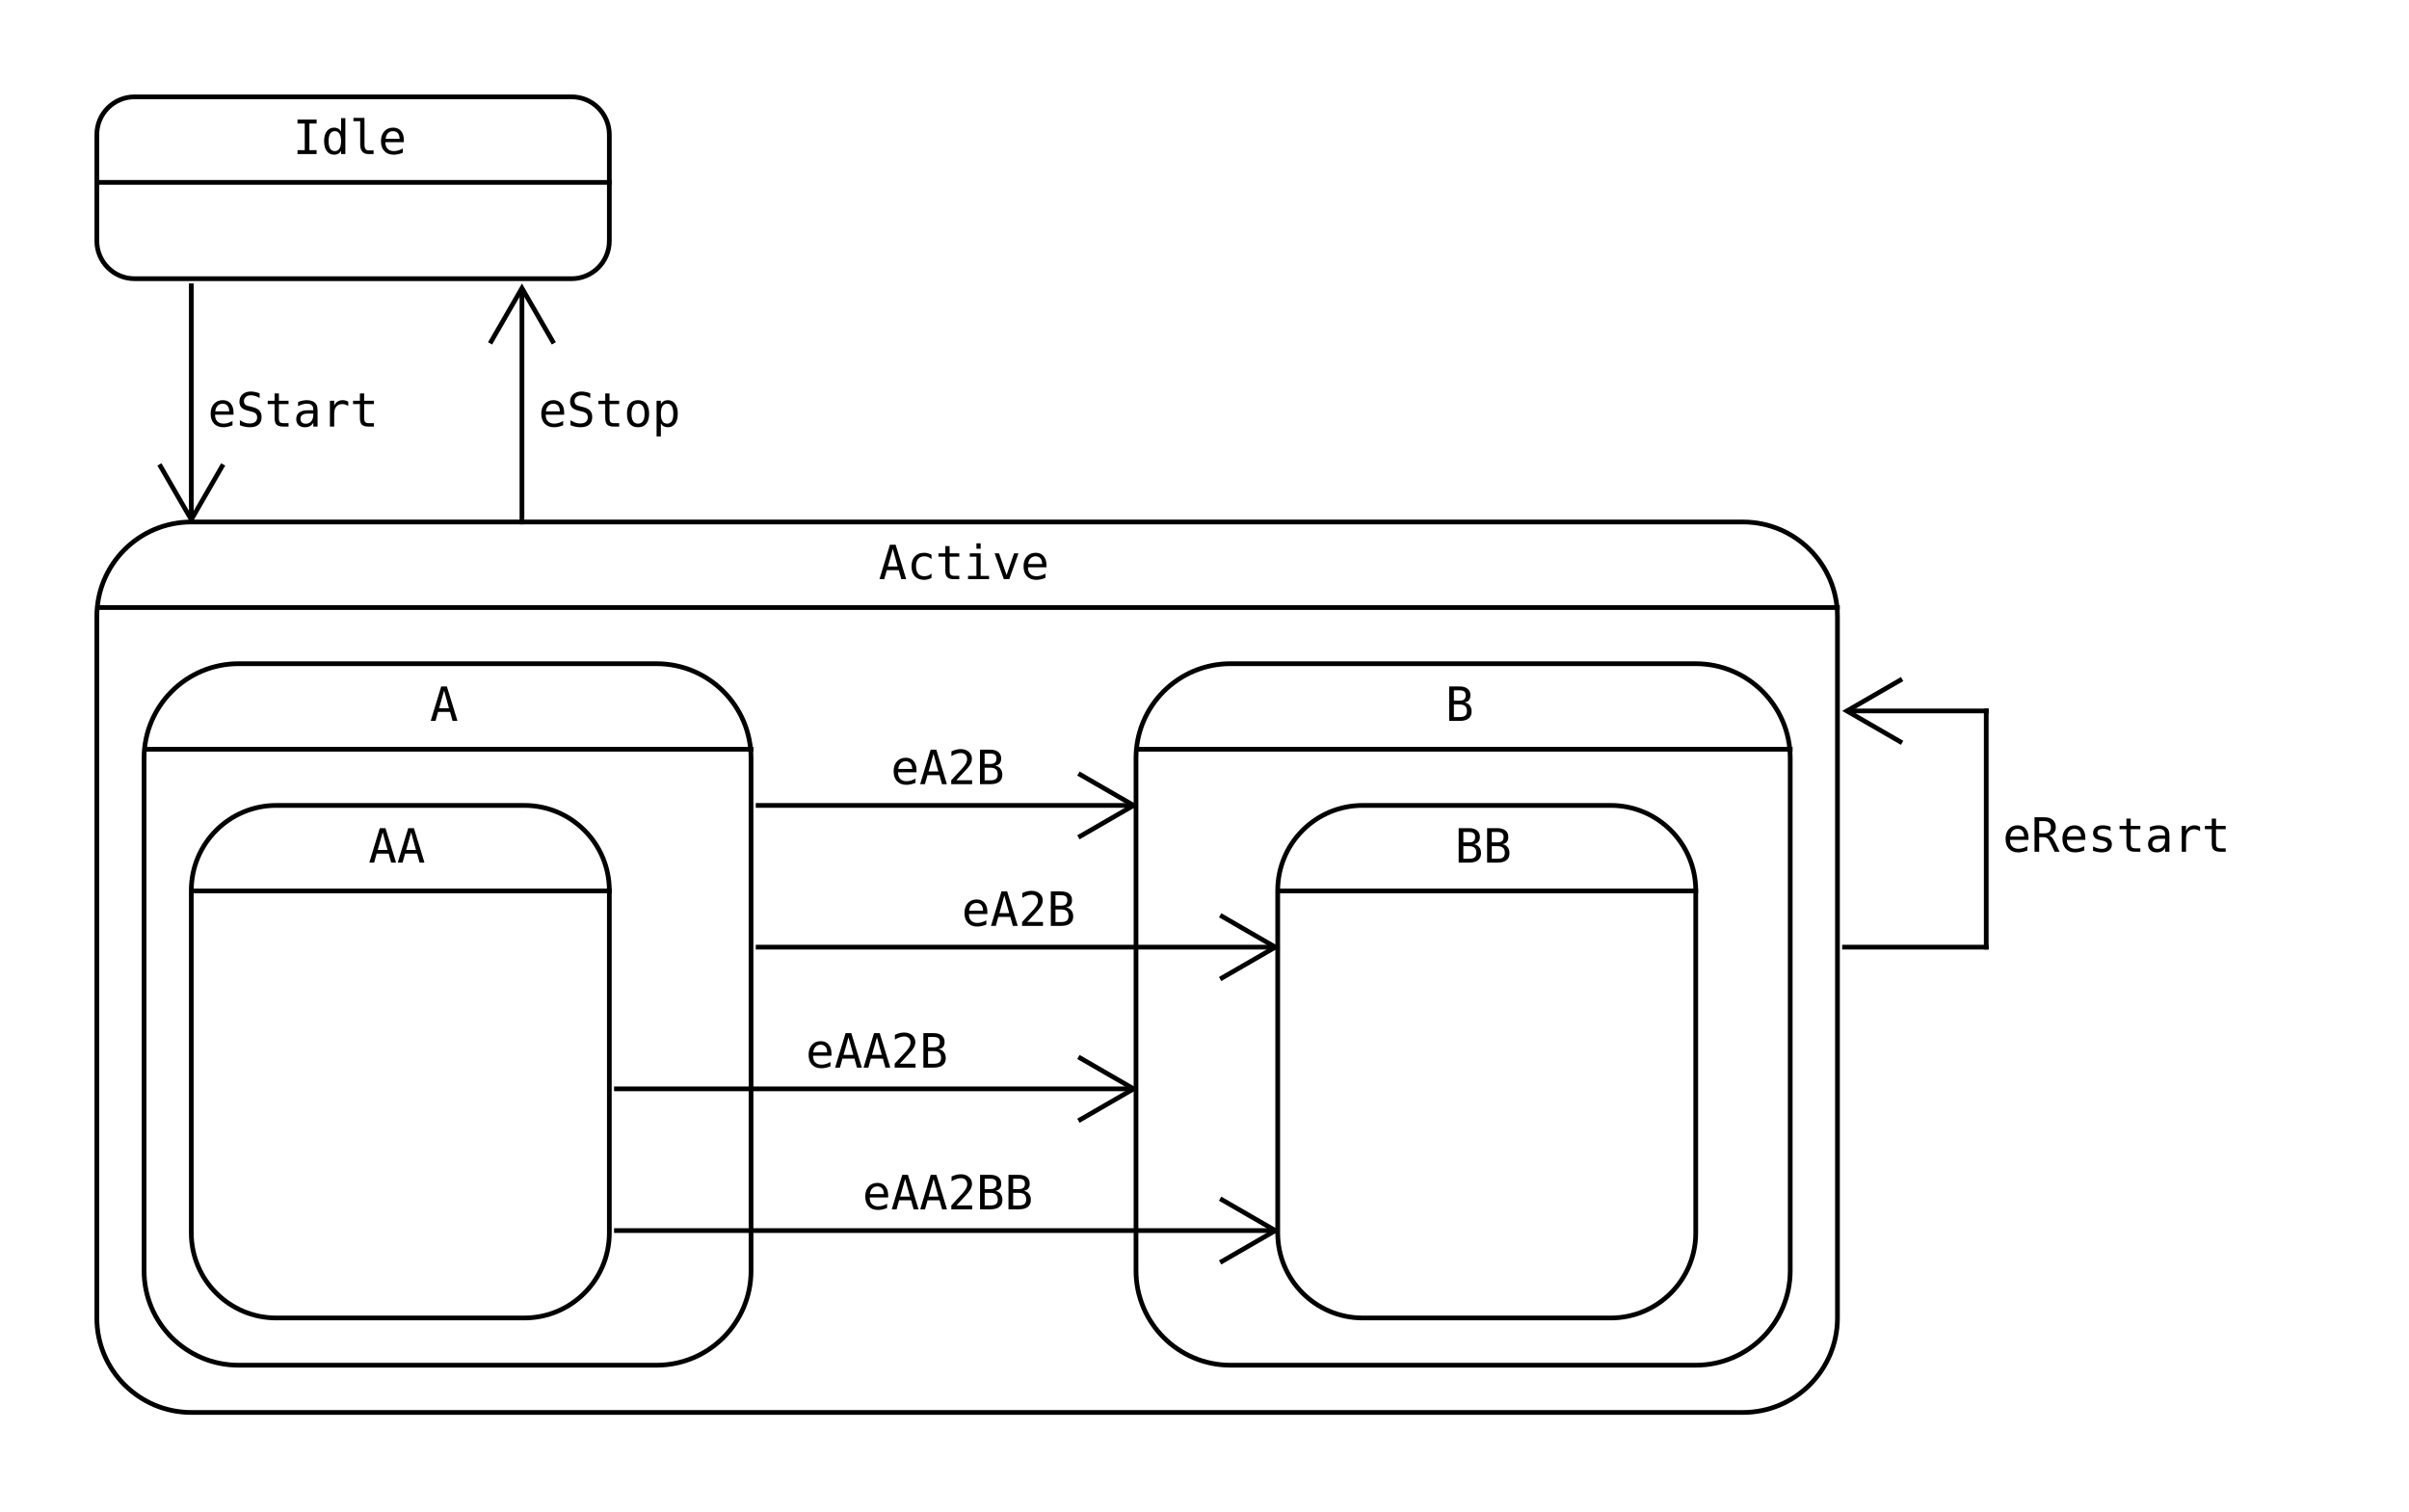
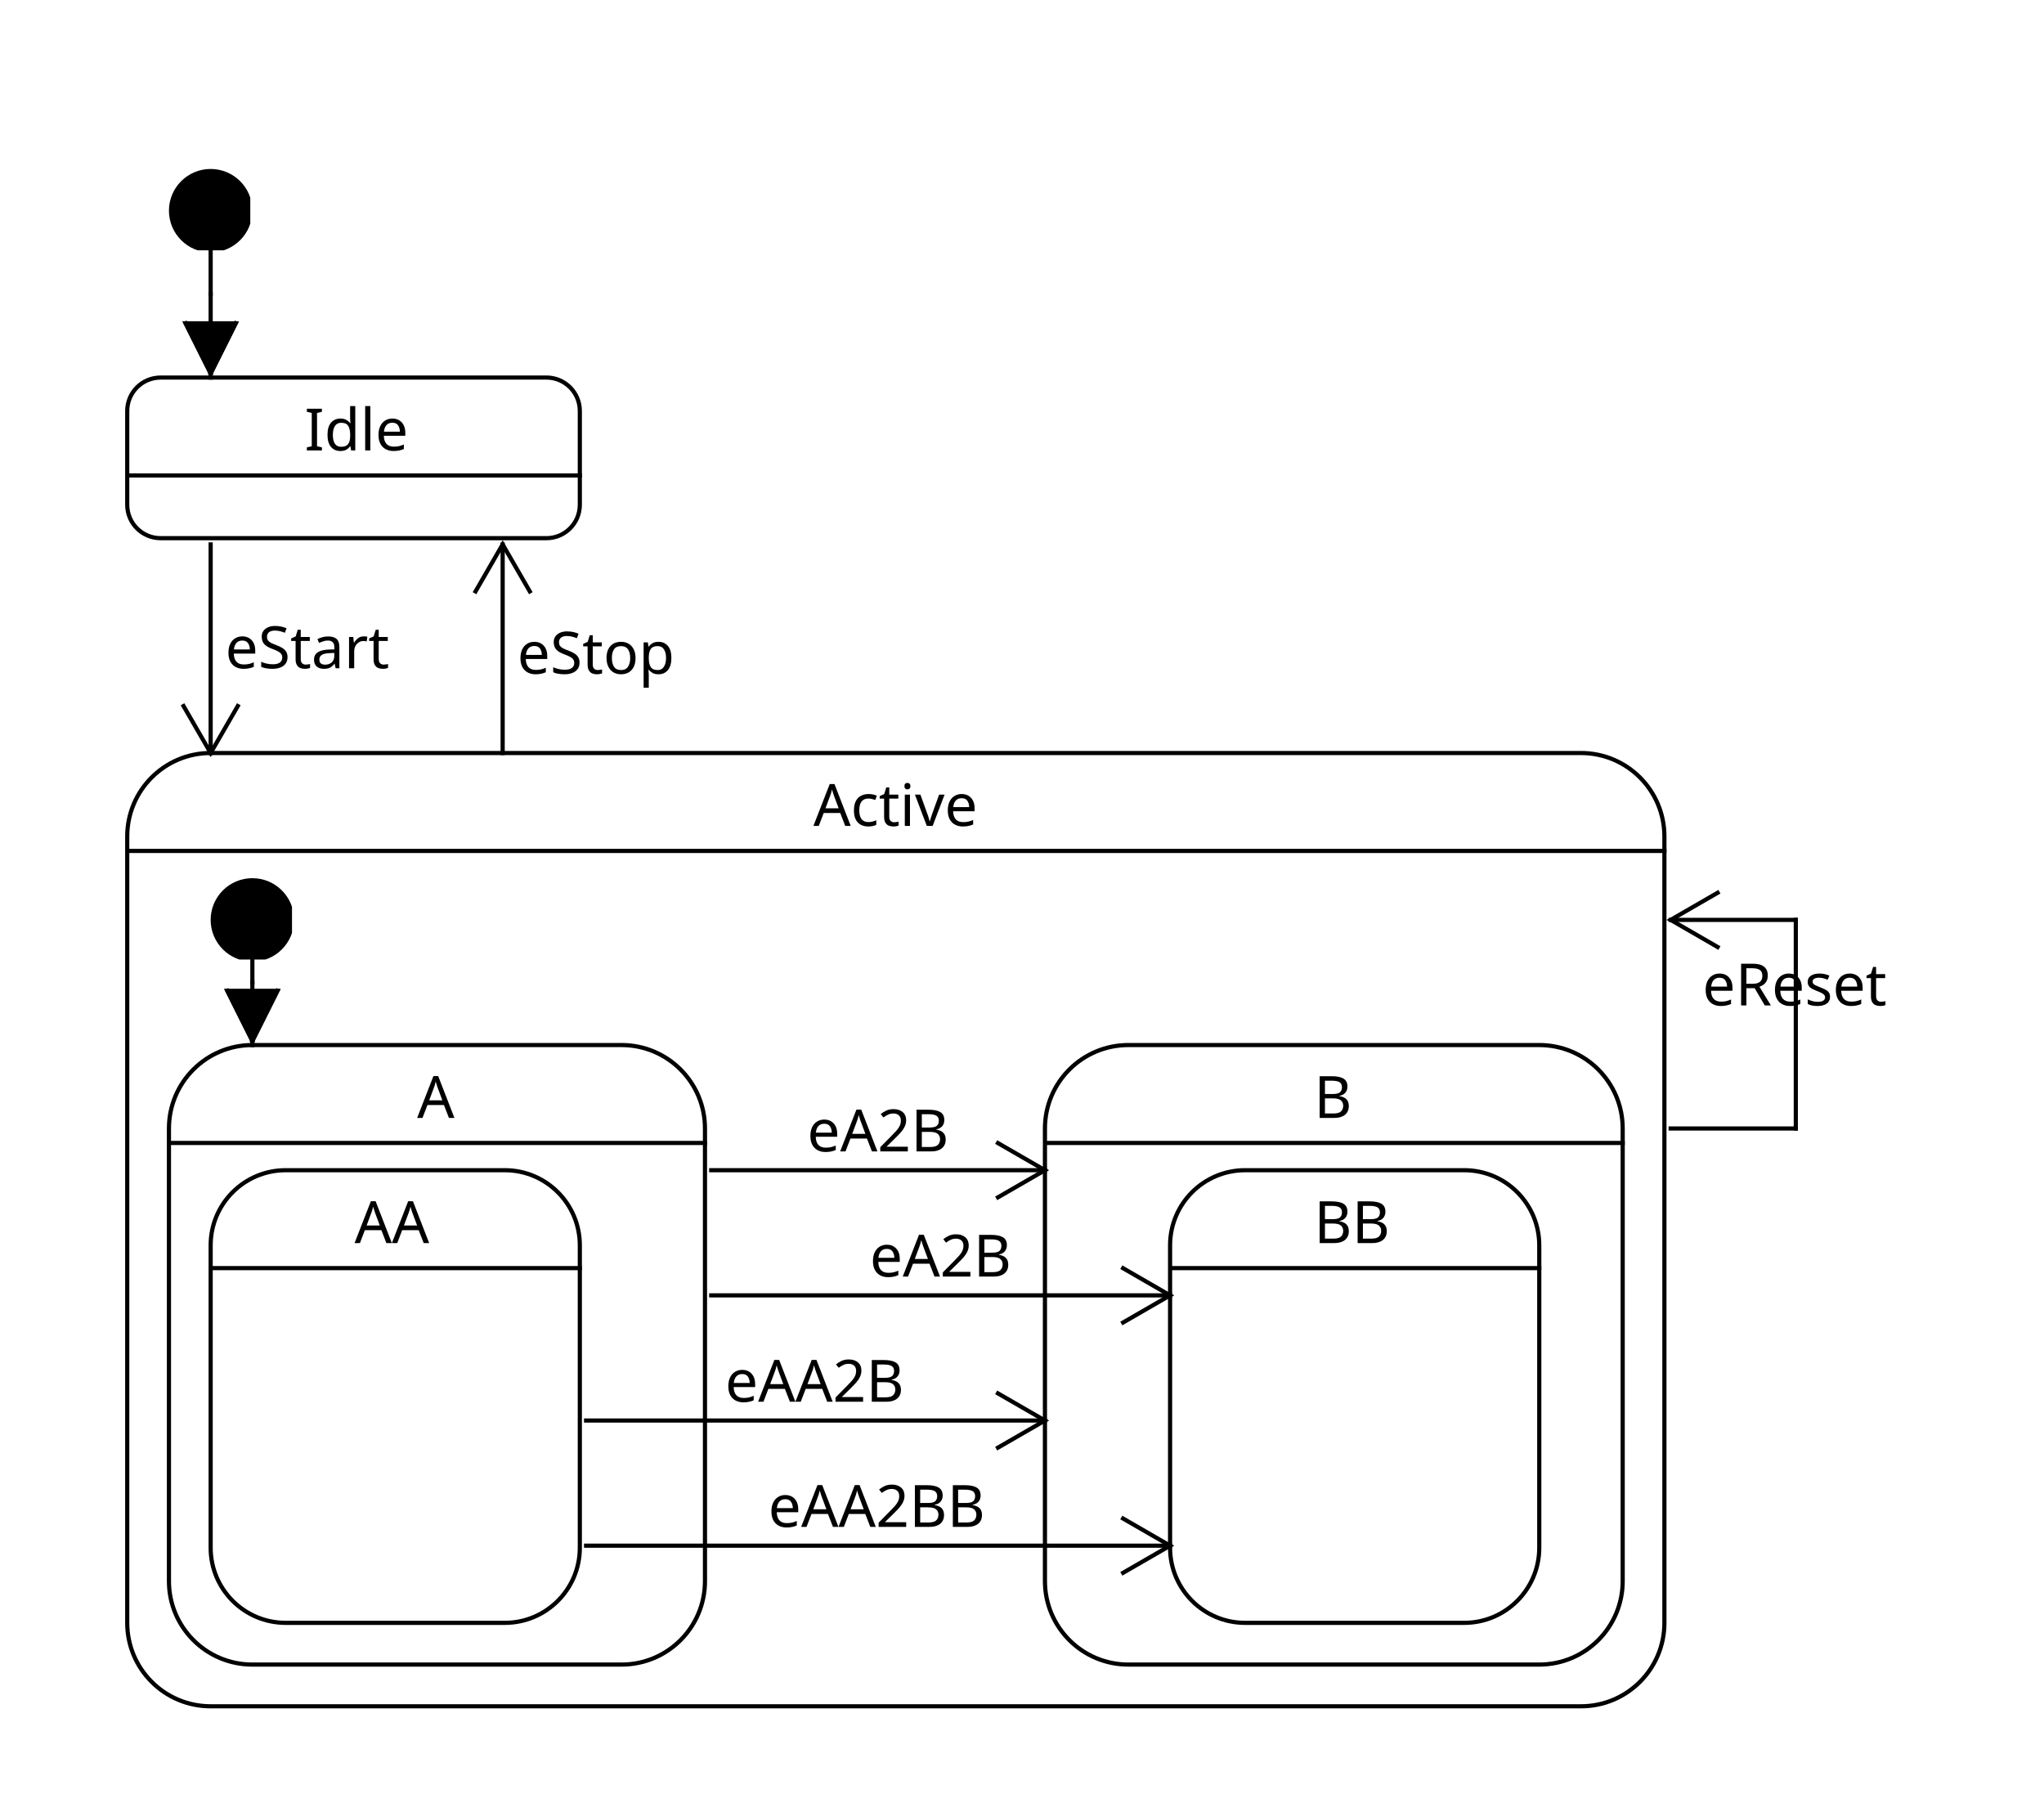
- <svg xmlns="http://www.w3.org/2000/svg" fill-opacity="1" color-rendering="auto" color-interpolation="auto" text-rendering="auto" stroke="black" stroke-linecap="square" width="510" stroke-miterlimit="10" shape-rendering="auto" stroke-opacity="1" fill="black" stroke-dasharray="none" font-weight="normal" stroke-width="1" viewBox="0 0 510 320" height="320" font-family="'Dialog'" font-style="normal" stroke-linejoin="miter" font-size="12px" stroke-dashoffset="0" image-rendering="auto">
+ <svg xmlns="http://www.w3.org/2000/svg" fill-opacity="1" color-rendering="auto" color-interpolation="auto" text-rendering="auto" stroke="black" stroke-linecap="square" width="490" stroke-miterlimit="10" shape-rendering="auto" stroke-opacity="1" fill="black" stroke-dasharray="none" font-weight="normal" stroke-width="1" viewBox="-20 -20 490 430" height="430" font-family="'Dialog'" font-style="normal" stroke-linejoin="miter" font-size="12" stroke-dashoffset="0" image-rendering="auto">
  <defs id="genericDefs" />
  <g>
    <defs id="defs1">
      <clipPath clipPathUnits="userSpaceOnUse" id="clipPath1">
        <path d="M0 0 L2147483647 0 L2147483647 2147483647 L0 2147483647 L0 0 Z" />
      </clipPath>
      <clipPath clipPathUnits="userSpaceOnUse" id="clipPath2">
+         <path d="M0 0 L0 20 L20 20 L20 0 Z" />
+       </clipPath>
+       <clipPath clipPathUnits="userSpaceOnUse" id="clipPath3">
+         <path d="M-0.5 -0.5 L-0.5 19.5 L19.5 19.5 L19.5 -0.5 Z" />
+       </clipPath>
+       <clipPath clipPathUnits="userSpaceOnUse" id="clipPath4">
        <path d="M0 0 L0 110 L90 110 L90 0 Z" />
      </clipPath>
-       <clipPath clipPathUnits="userSpaceOnUse" id="clipPath3">
+       <clipPath clipPathUnits="userSpaceOnUse" id="clipPath5">
        <path d="M0 0 L0 150 L140 150 L140 0 Z" />
      </clipPath>
-       <clipPath clipPathUnits="userSpaceOnUse" id="clipPath4">
+       <clipPath clipPathUnits="userSpaceOnUse" id="clipPath6">
        <path d="M0 0 L0 150 L130 150 L130 0 Z" />
      </clipPath>
-       <clipPath clipPathUnits="userSpaceOnUse" id="clipPath5">
-         <path d="M0 0 L0 190 L370 190 L370 0 Z" />
+       <clipPath clipPathUnits="userSpaceOnUse" id="clipPath7">
+         <path d="M0 0 L0 230 L370 230 L370 0 Z" />
      </clipPath>
-       <clipPath clipPathUnits="userSpaceOnUse" id="clipPath6">
+       <clipPath clipPathUnits="userSpaceOnUse" id="clipPath8">
        <path d="M0 0 L0 40 L110 40 L110 0 Z" />
      </clipPath>
-       <clipPath clipPathUnits="userSpaceOnUse" id="clipPath7">
+       <clipPath clipPathUnits="userSpaceOnUse" id="clipPath9">
+         <path d="M0 0 L0 80 L50 80 L50 0 Z" />
+       </clipPath>
+       <clipPath clipPathUnits="userSpaceOnUse" id="clipPath10">
+         <path d="M-0.5 -0.5 L-0.5 79.5 L49.5 79.5 L49.5 -0.5 Z" />
+       </clipPath>
+       <clipPath clipPathUnits="userSpaceOnUse" id="clipPath11">
+         <path d="M0 0 L0 90 L50 90 L50 0 Z" />
+       </clipPath>
+       <clipPath clipPathUnits="userSpaceOnUse" id="clipPath12">
+         <path d="M-0.5 -0.5 L-0.5 89.5 L49.5 89.5 L49.5 -0.5 Z" />
+       </clipPath>
+       <clipPath clipPathUnits="userSpaceOnUse" id="clipPath13">
        <path d="M0 0 L0 40 L170 40 L170 0 Z" />
      </clipPath>
-       <clipPath clipPathUnits="userSpaceOnUse" id="clipPath8">
+       <clipPath clipPathUnits="userSpaceOnUse" id="clipPath14">
        <path d="M0 0 L0 40 L140 40 L140 0 Z" />
      </clipPath>
-       <clipPath clipPathUnits="userSpaceOnUse" id="clipPath9">
-         <path d="M0 0 L0 80 L110 80 L110 0 Z" />
+       <clipPath clipPathUnits="userSpaceOnUse" id="clipPath15">
+         <path d="M0 0 L0 80 L80 80 L80 0 Z" />
      </clipPath>
-       <clipPath clipPathUnits="userSpaceOnUse" id="clipPath10">
+       <clipPath clipPathUnits="userSpaceOnUse" id="clipPath16">
        <path d="M0 0 L0 80 L60 80 L60 0 Z" />
      </clipPath>
+       <clipPath clipPathUnits="userSpaceOnUse" id="clipPath17">
+         <path d="M0 0 L0 80 L70 80 L70 0 Z" />
+       </clipPath>
    </defs>
-     <g fill="rgb(255,255,255)" fill-opacity="0" transform="translate(270,170)" stroke-opacity="0" stroke="rgb(255,255,255)">
-       <rect x="0.5" y="0.5" clip-path="url(#clipPath2)" width="88.5" rx="18" ry="18" height="108.5" stroke="none" />
+     <g font-family="sans-serif" font-size="14" transform="translate(30.5,190.5)">
+       <circle r="10" clip-path="url(#clipPath3)" cx="10" cy="10" stroke="none" />
    </g>
-     <g transform="translate(270,170)">
-       <rect x="0.5" y="0.5" clip-path="url(#clipPath2)" fill="none" width="88.5" rx="18" ry="18" height="108.5" />
-       <text x="38" font-size="10px" y="12.609" clip-path="url(#clipPath2)" font-family="monospace" stroke="none" xml:space="preserve">BB</text>
-       <path fill="none" d="M1 18.609 L89 18.609" clip-path="url(#clipPath2)" />
+     <g font-family="sans-serif" font-size="14" transform="translate(20.5,20.5)">
+       <circle r="10" clip-path="url(#clipPath3)" cx="10" cy="10" stroke="none" />
    </g>
-     <g fill="rgb(255,255,255)" fill-opacity="0" transform="translate(40,170)" stroke-opacity="0" stroke="rgb(255,255,255)">
-       <rect x="0.5" y="0.5" clip-path="url(#clipPath2)" width="88.5" rx="18" ry="18" height="108.5" stroke="none" />
+     <g fill="rgb(255,255,255)" fill-opacity="0" transform="translate(260,260)" stroke-opacity="0" stroke="rgb(255,255,255)">
+       <rect x="0.5" y="0.5" clip-path="url(#clipPath4)" width="88.5" rx="18" ry="18" height="108.5" stroke="none" />
    </g>
-     <g transform="translate(40,170)">
-       <rect x="0.5" y="0.5" clip-path="url(#clipPath2)" fill="none" width="88.5" rx="18" ry="18" height="108.5" />
-       <text x="38" font-size="10px" y="12.609" clip-path="url(#clipPath2)" font-family="monospace" stroke="none" xml:space="preserve">AA</text>
-       <path fill="none" d="M1 18.609 L89 18.609" clip-path="url(#clipPath2)" />
+     <g transform="translate(260,260)">
+       <rect x="0.5" y="0.5" clip-path="url(#clipPath4)" fill="none" width="88.5" rx="18" ry="18" height="108.5" />
+       <text x="35" font-size="14" y="17.969" clip-path="url(#clipPath4)" font-family="sans-serif" stroke="none" xml:space="preserve">BB</text>
+       <path fill="none" d="M1 23.969 L89 23.969" clip-path="url(#clipPath4)" />
    </g>
-     <g fill="rgb(255,255,255)" fill-opacity="0" transform="translate(240,140)" stroke-opacity="0" stroke="rgb(255,255,255)">
-       <rect x="0.5" y="0.5" clip-path="url(#clipPath3)" width="138.5" rx="20" ry="20" height="148.5" stroke="none" />
+     <g fill="rgb(255,255,255)" fill-opacity="0" transform="translate(30,260)" stroke-opacity="0" stroke="rgb(255,255,255)">
+       <rect x="0.5" y="0.5" clip-path="url(#clipPath4)" width="88.5" rx="18" ry="18" height="108.5" stroke="none" />
    </g>
-     <g transform="translate(240,140)">
-       <rect x="0.5" y="0.5" clip-path="url(#clipPath3)" fill="none" width="138.5" rx="20" ry="20" height="148.5" />
-       <text x="66" font-size="10px" y="12.609" clip-path="url(#clipPath3)" font-family="monospace" stroke="none" xml:space="preserve">B</text>
-       <path fill="none" d="M1 18.609 L139 18.609" clip-path="url(#clipPath3)" />
+     <g transform="translate(30,260)">
+       <rect x="0.5" y="0.5" clip-path="url(#clipPath4)" fill="none" width="88.5" rx="18" ry="18" height="108.5" />
+       <text x="35" font-size="14" y="17.969" clip-path="url(#clipPath4)" font-family="sans-serif" stroke="none" xml:space="preserve">AA</text>
+       <path fill="none" d="M1 23.969 L89 23.969" clip-path="url(#clipPath4)" />
    </g>
-     <g fill="rgb(255,255,255)" fill-opacity="0" transform="translate(30,140)" stroke-opacity="0" stroke="rgb(255,255,255)">
-       <rect x="0.5" y="0.5" clip-path="url(#clipPath4)" width="128.5" rx="20" ry="20" height="148.5" stroke="none" />
+     <g fill="rgb(255,255,255)" fill-opacity="0" transform="translate(230,230)" stroke-opacity="0" stroke="rgb(255,255,255)">
+       <rect x="0.5" y="0.5" clip-path="url(#clipPath5)" width="138.5" rx="20" ry="20" height="148.5" stroke="none" />
    </g>
-     <g transform="translate(30,140)">
-       <rect x="0.5" y="0.5" clip-path="url(#clipPath4)" fill="none" width="128.5" rx="20" ry="20" height="148.5" />
-       <text x="61" font-size="10px" y="12.609" clip-path="url(#clipPath4)" font-family="monospace" stroke="none" xml:space="preserve">A</text>
-       <path fill="none" d="M1 18.609 L129 18.609" clip-path="url(#clipPath4)" />
+     <g transform="translate(230,230)">
+       <rect x="0.5" y="0.5" clip-path="url(#clipPath5)" fill="none" width="138.5" rx="20" ry="20" height="148.5" />
+       <text x="65" font-size="14" y="17.969" clip-path="url(#clipPath5)" font-family="sans-serif" stroke="none" xml:space="preserve">B</text>
+       <path fill="none" d="M1 23.969 L139 23.969" clip-path="url(#clipPath5)" />
    </g>
-     <g fill="rgb(255,255,255)" fill-opacity="0" transform="translate(20,110)" stroke-opacity="0" stroke="rgb(255,255,255)">
-       <rect x="0.5" y="0.5" clip-path="url(#clipPath5)" width="368.5" rx="20" ry="20" height="188.5" stroke="none" />
+     <g fill="rgb(255,255,255)" fill-opacity="0" transform="translate(20,230)" stroke-opacity="0" stroke="rgb(255,255,255)">
+       <rect x="0.5" y="0.5" clip-path="url(#clipPath6)" width="128.5" rx="20" ry="20" height="148.5" stroke="none" />
    </g>
-     <g transform="translate(20,110)">
-       <rect x="0.5" y="0.5" clip-path="url(#clipPath5)" fill="none" width="368.5" rx="20" ry="20" height="188.5" />
-       <text x="166" font-size="10px" y="12.609" clip-path="url(#clipPath5)" font-family="monospace" stroke="none" xml:space="preserve">Active</text>
-       <path fill="none" d="M1 18.609 L369 18.609" clip-path="url(#clipPath5)" />
+     <g transform="translate(20,230)">
+       <rect x="0.5" y="0.5" clip-path="url(#clipPath6)" fill="none" width="128.5" rx="20" ry="20" height="148.5" />
+       <text x="60" font-size="14" y="17.969" clip-path="url(#clipPath6)" font-family="sans-serif" stroke="none" xml:space="preserve">A</text>
+       <path fill="none" d="M1 23.969 L129 23.969" clip-path="url(#clipPath6)" />
    </g>
-     <g fill="rgb(255,255,255)" fill-opacity="0" transform="translate(20,20)" stroke-opacity="0" stroke="rgb(255,255,255)">
-       <rect x="0.5" y="0.5" clip-path="url(#clipPath6)" width="108.5" rx="8" ry="8" height="38.5" stroke="none" />
+     <g fill="rgb(255,255,255)" fill-opacity="0" transform="translate(10,160)" stroke-opacity="0" stroke="rgb(255,255,255)">
+       <rect x="0.5" y="0.5" clip-path="url(#clipPath7)" width="368.5" rx="20" ry="20" height="228.5" stroke="none" />
    </g>
-     <g transform="translate(20,20)">
-       <rect x="0.5" y="0.5" clip-path="url(#clipPath6)" fill="none" width="108.5" rx="8" ry="8" height="38.5" />
-       <text x="42" font-size="10px" y="12.609" clip-path="url(#clipPath6)" font-family="monospace" stroke="none" xml:space="preserve">Idle</text>
-       <path fill="none" d="M1 18.609 L109 18.609" clip-path="url(#clipPath6)" />
+     <g transform="translate(10,160)">
+       <rect x="0.5" y="0.5" clip-path="url(#clipPath7)" fill="none" width="368.5" rx="20" ry="20" height="228.5" />
+       <text x="165" font-size="14" y="17.969" clip-path="url(#clipPath7)" font-family="sans-serif" stroke="none" xml:space="preserve">Active</text>
+       <path fill="none" d="M1 23.969 L369 23.969" clip-path="url(#clipPath7)" />
    </g>
-     <g transform="translate(120,240)">
-       <path fill="none" d="M10.5 20.5 L149.5 20.5" clip-path="url(#clipPath7)" />
-       <path fill="none" d="M138.742 27 L150 20.5 L138.742 14" clip-path="url(#clipPath7)" />
-       <text x="62.591" font-size="10px" y="16" clip-path="url(#clipPath7)" font-family="monospace" stroke="none" xml:space="preserve">eAA2BB</text>
+     <g fill="rgb(255,255,255)" fill-opacity="0" transform="translate(10,70)" stroke-opacity="0" stroke="rgb(255,255,255)">
+       <rect x="0.5" y="0.5" clip-path="url(#clipPath8)" width="108.5" rx="8" ry="8" height="38.5" stroke="none" />
    </g>
-     <g transform="translate(120,210)">
-       <path fill="none" d="M10.5 20.5 L119.5 20.5" clip-path="url(#clipPath8)" />
-       <path fill="none" d="M108.742 27 L120 20.5 L108.742 14" clip-path="url(#clipPath8)" />
-       <text x="50.592" font-size="10px" y="16" clip-path="url(#clipPath8)" font-family="monospace" stroke="none" xml:space="preserve">eAA2B</text>
+     <g transform="translate(10,70)">
+       <rect x="0.5" y="0.5" clip-path="url(#clipPath8)" fill="none" width="108.5" rx="8" ry="8" height="38.5" />
+       <text x="43" font-size="14" y="17.969" clip-path="url(#clipPath8)" font-family="sans-serif" stroke="none" xml:space="preserve">Idle</text>
+       <path fill="none" d="M1 23.969 L109 23.969" clip-path="url(#clipPath8)" />
    </g>
-     <g transform="translate(150,180)">
-       <path fill="none" d="M10.5 20.5 L119.5 20.5" clip-path="url(#clipPath8)" />
-       <path fill="none" d="M108.742 27 L120 20.5 L108.742 14" clip-path="url(#clipPath8)" />
-       <text x="53.592" font-size="10px" y="16" clip-path="url(#clipPath8)" font-family="monospace" stroke="none" xml:space="preserve">eA2B</text>
+     <g font-family="sans-serif" font-size="14" transform="translate(10.5,170.5)">
+       <line y2="45" fill="none" x1="30" clip-path="url(#clipPath10)" x2="30" y1="60" />
+       <line y2="30" fill="none" x1="30" clip-path="url(#clipPath10)" x2="30" y1="45" />
+       <line y2="47" fill="none" x1="30" clip-path="url(#clipPath10)" x2="24" y1="59" />
+       <line y2="47" fill="none" x1="30" clip-path="url(#clipPath10)" x2="36" y1="59" />
+       <polygon points=" 30 59 24 47 36 47" clip-path="url(#clipPath10)" stroke="none" />
+       <polygon fill="none" points=" 30 59 24 47 36 47" clip-path="url(#clipPath10)" />
    </g>
-     <g transform="translate(150,150)">
-       <path fill="none" d="M10.5 20.5 L89.5 20.5" clip-path="url(#clipPath6)" />
-       <path fill="none" d="M78.742 27 L90 20.5 L78.742 14" clip-path="url(#clipPath6)" />
-       <text x="38.592" font-size="10px" y="16" clip-path="url(#clipPath6)" font-family="monospace" stroke="none" xml:space="preserve">eA2B</text>
+     <g font-family="sans-serif" font-size="14" transform="translate(0.5,0.5)">
+       <line y2="50" fill="none" x1="30" clip-path="url(#clipPath12)" x2="30" y1="70" />
+       <line y2="30" fill="none" x1="30" clip-path="url(#clipPath12)" x2="30" y1="50" />
+       <line y2="57" fill="none" x1="30" clip-path="url(#clipPath12)" x2="24" y1="69" />
+       <line y2="57" fill="none" x1="30" clip-path="url(#clipPath12)" x2="36" y1="69" />
+       <polygon points=" 30 69 24 57 36 57" clip-path="url(#clipPath12)" stroke="none" />
+       <polygon fill="none" points=" 30 69 24 57 36 57" clip-path="url(#clipPath12)" />
    </g>
-     <g transform="translate(380,140)">
-       <path fill="none" d="M10.5 60.5 L40.5 60.5" clip-path="url(#clipPath9)" />
-       <path fill="none" d="M40.5 60.5 L40.5 10.5" clip-path="url(#clipPath9)" />
-       <path fill="none" d="M40.5 10.5 L11.5 10.5" clip-path="url(#clipPath9)" />
-       <path fill="none" d="M22.258 4 L11 10.5 L22.258 17" clip-path="url(#clipPath9)" />
-       <text x="44" font-size="10px" y="40.305" clip-path="url(#clipPath9)" font-family="monospace" stroke="none" xml:space="preserve">eRestart</text>
+     <g transform="translate(110,330)">
+       <path fill="none" d="M10.5 20.5 L150.5 20.5" clip-path="url(#clipPath13)" />
+       <path fill="none" d="M139.242 27 L150.5 20.5 L139.242 14" clip-path="url(#clipPath13)" />
+       <text x="54.168" font-size="14" y="16" clip-path="url(#clipPath13)" font-family="sans-serif" stroke="none" xml:space="preserve">eAA2BB</text>
    </g>
-     <g transform="translate(100,50)">
-       <path fill="none" d="M10.5 60.5 L10.5 11.5" clip-path="url(#clipPath10)" />
-       <path fill="none" d="M17 22.258 L10.5 11 L4 22.258" clip-path="url(#clipPath10)" />
-       <text x="14" font-size="10px" y="40.305" clip-path="url(#clipPath10)" font-family="monospace" stroke="none" xml:space="preserve">eStop</text>
+     <g transform="translate(110,300)">
+       <path fill="none" d="M10.5 20.5 L120.5 20.5" clip-path="url(#clipPath14)" />
+       <path fill="none" d="M109.242 27 L120.5 20.5 L109.242 14" clip-path="url(#clipPath14)" />
+       <text x="43.837" font-size="14" y="16" clip-path="url(#clipPath14)" font-family="sans-serif" stroke="none" xml:space="preserve">eAA2B</text>
    </g>
-     <g transform="translate(30,50)">
-       <path fill="none" d="M10.5 10.5 L10.5 59.5" clip-path="url(#clipPath10)" />
-       <path fill="none" d="M4 48.742 L10.5 60 L17 48.742" clip-path="url(#clipPath10)" />
-       <text x="14" font-size="10px" y="40.305" clip-path="url(#clipPath10)" font-family="monospace" stroke="none" xml:space="preserve">eStart</text>
+     <g transform="translate(140,270)">
+       <path fill="none" d="M10.5 20.5 L120.5 20.5" clip-path="url(#clipPath14)" />
+       <path fill="none" d="M109.242 27 L120.5 20.5 L109.242 14" clip-path="url(#clipPath14)" />
+       <text x="48.506" font-size="14" y="16" clip-path="url(#clipPath14)" font-family="sans-serif" stroke="none" xml:space="preserve">eA2B</text>
+     </g>
+     <g transform="translate(140,240)">
+       <path fill="none" d="M10.5 20.5 L90.5 20.5" clip-path="url(#clipPath8)" />
+       <path fill="none" d="M79.242 27 L90.5 20.5 L79.242 14" clip-path="url(#clipPath8)" />
+       <text x="33.506" font-size="14" y="16" clip-path="url(#clipPath8)" font-family="sans-serif" stroke="none" xml:space="preserve">eA2B</text>
+     </g>
+     <g transform="translate(370,190)">
+       <path fill="none" d="M10.5 60.5 L40.5 60.5" clip-path="url(#clipPath15)" />
+       <path fill="none" d="M40.5 60.5 L40.5 10.5" clip-path="url(#clipPath15)" />
+       <path fill="none" d="M40.5 10.5 L10.5 10.5" clip-path="url(#clipPath15)" />
+       <path fill="none" d="M21.758 4 L10.5 10.5 L21.758 17" clip-path="url(#clipPath15)" />
+       <text x="18.133" font-size="14" y="31" clip-path="url(#clipPath15)" font-family="sans-serif" stroke="none" xml:space="preserve">eReset</text>
+     </g>
+     <g transform="translate(90,100)">
+       <path fill="none" d="M10.5 60.5 L10.5 10.5" clip-path="url(#clipPath16)" />
+       <path fill="none" d="M17 21.758 L10.5 10.5 L4 21.758" clip-path="url(#clipPath16)" />
+       <text x="14" font-size="14" y="41.484" clip-path="url(#clipPath16)" font-family="sans-serif" stroke="none" xml:space="preserve">eStop</text>
+     </g>
+     <g transform="translate(20,100)">
+       <path fill="none" d="M10.5 10.5 L10.5 60.5" clip-path="url(#clipPath17)" />
+       <path fill="none" d="M4 49.242 L10.5 60.5 L17 49.242" clip-path="url(#clipPath17)" />
+       <text x="14" font-size="14" y="40.18" clip-path="url(#clipPath17)" font-family="sans-serif" stroke="none" xml:space="preserve">eStart</text>
    </g>
  </g>
</svg>
